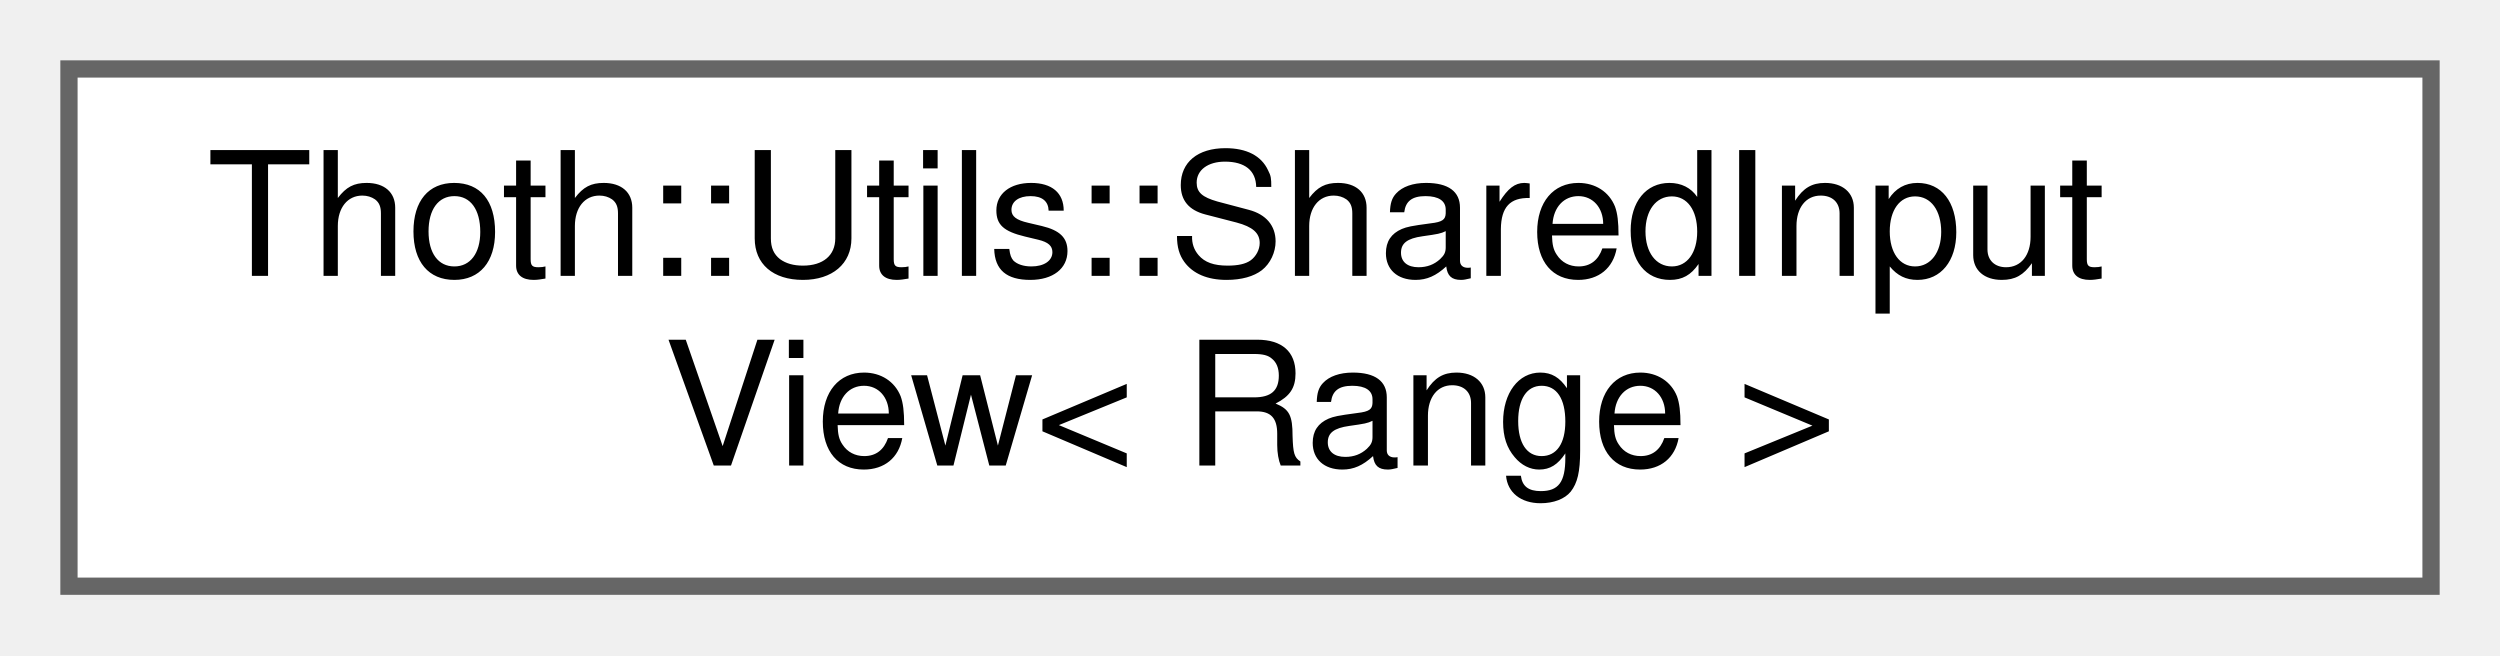
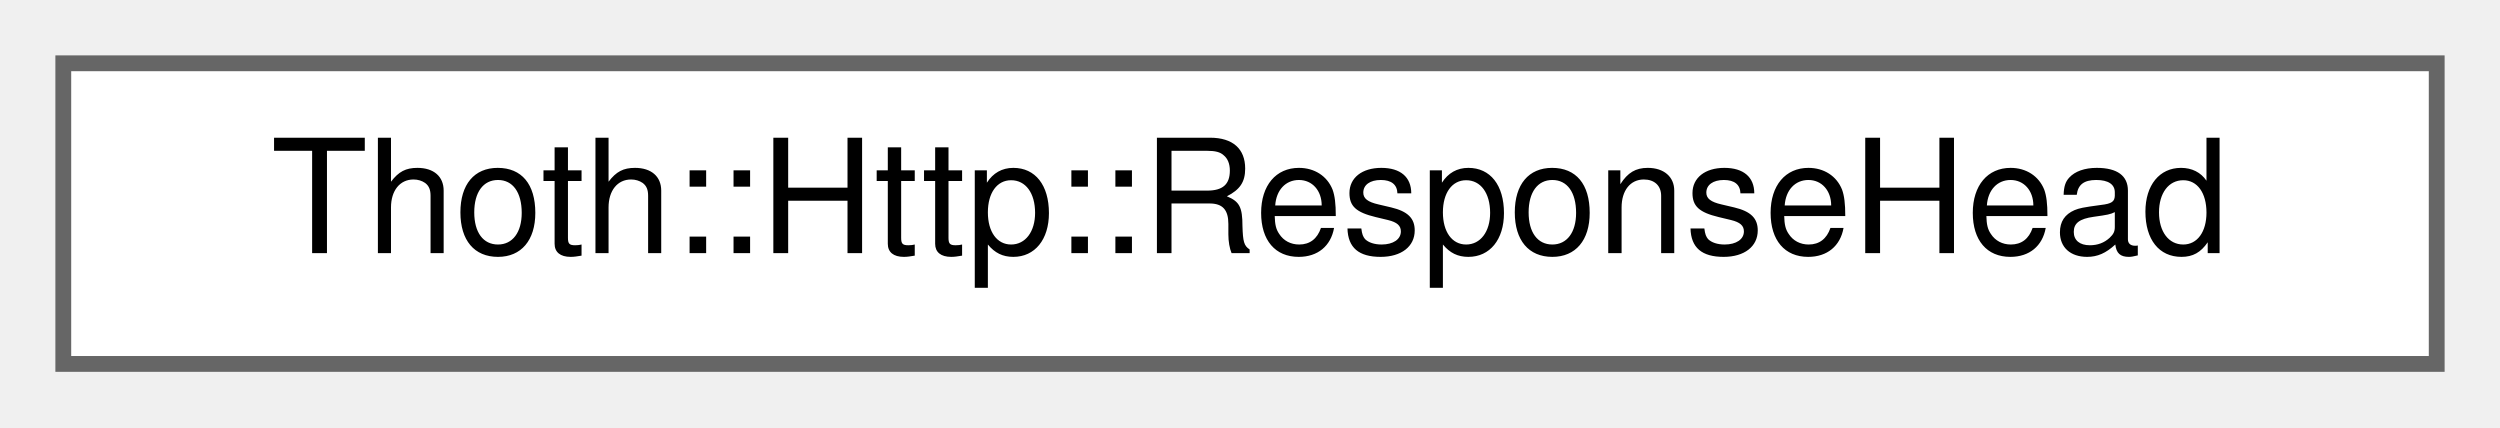
- <svg xmlns="http://www.w3.org/2000/svg" xmlns:xlink="http://www.w3.org/1999/xlink" width="145pt" height="38pt" viewBox="0.00 0.00 145.00 38.00">
-   <g id="graph0" class="graph" transform="scale(1 1) rotate(0) translate(4 34)">
+ <svg xmlns="http://www.w3.org/2000/svg" xmlns:xlink="http://www.w3.org/1999/xlink" width="158pt" height="27pt" viewBox="0.00 0.00 158.00 27.00">
+   <g id="graph0" class="graph" transform="scale(1 1) rotate(0) translate(4 23)">
    <g id="Node000000" class="node">
      <g id="a_Node000000">
-         <a xlink:href="struct_thoth_1_1_utils_1_1_shared_input_view.html" target="_top" xlink:title=" ">
-           <polygon fill="white" stroke="#666666" points="137,-30 0,-30 0,0 137,0 137,-30" />
-           <text text-anchor="start" x="8" y="-18" font-family="Helvetica,sans-Serif" font-size="10.00">Thoth::Utils::SharedInput</text>
-           <text text-anchor="middle" x="68.5" y="-7" font-family="Helvetica,sans-Serif" font-size="10.00">View&lt; Range &gt;</text>
+         <a xlink:href="struct_thoth_1_1_http_1_1_response_head.html" target="_top" xlink:title=" ">
+           <polygon fill="white" stroke="#666666" points="150,-19 0,-19 0,0 150,0 150,-19" />
+           <text text-anchor="middle" x="75" y="-7" font-family="Helvetica,sans-Serif" font-size="10.00">Thoth::Http::ResponseHead</text>
        </a>
      </g>
    </g>
  </g>
</svg>
